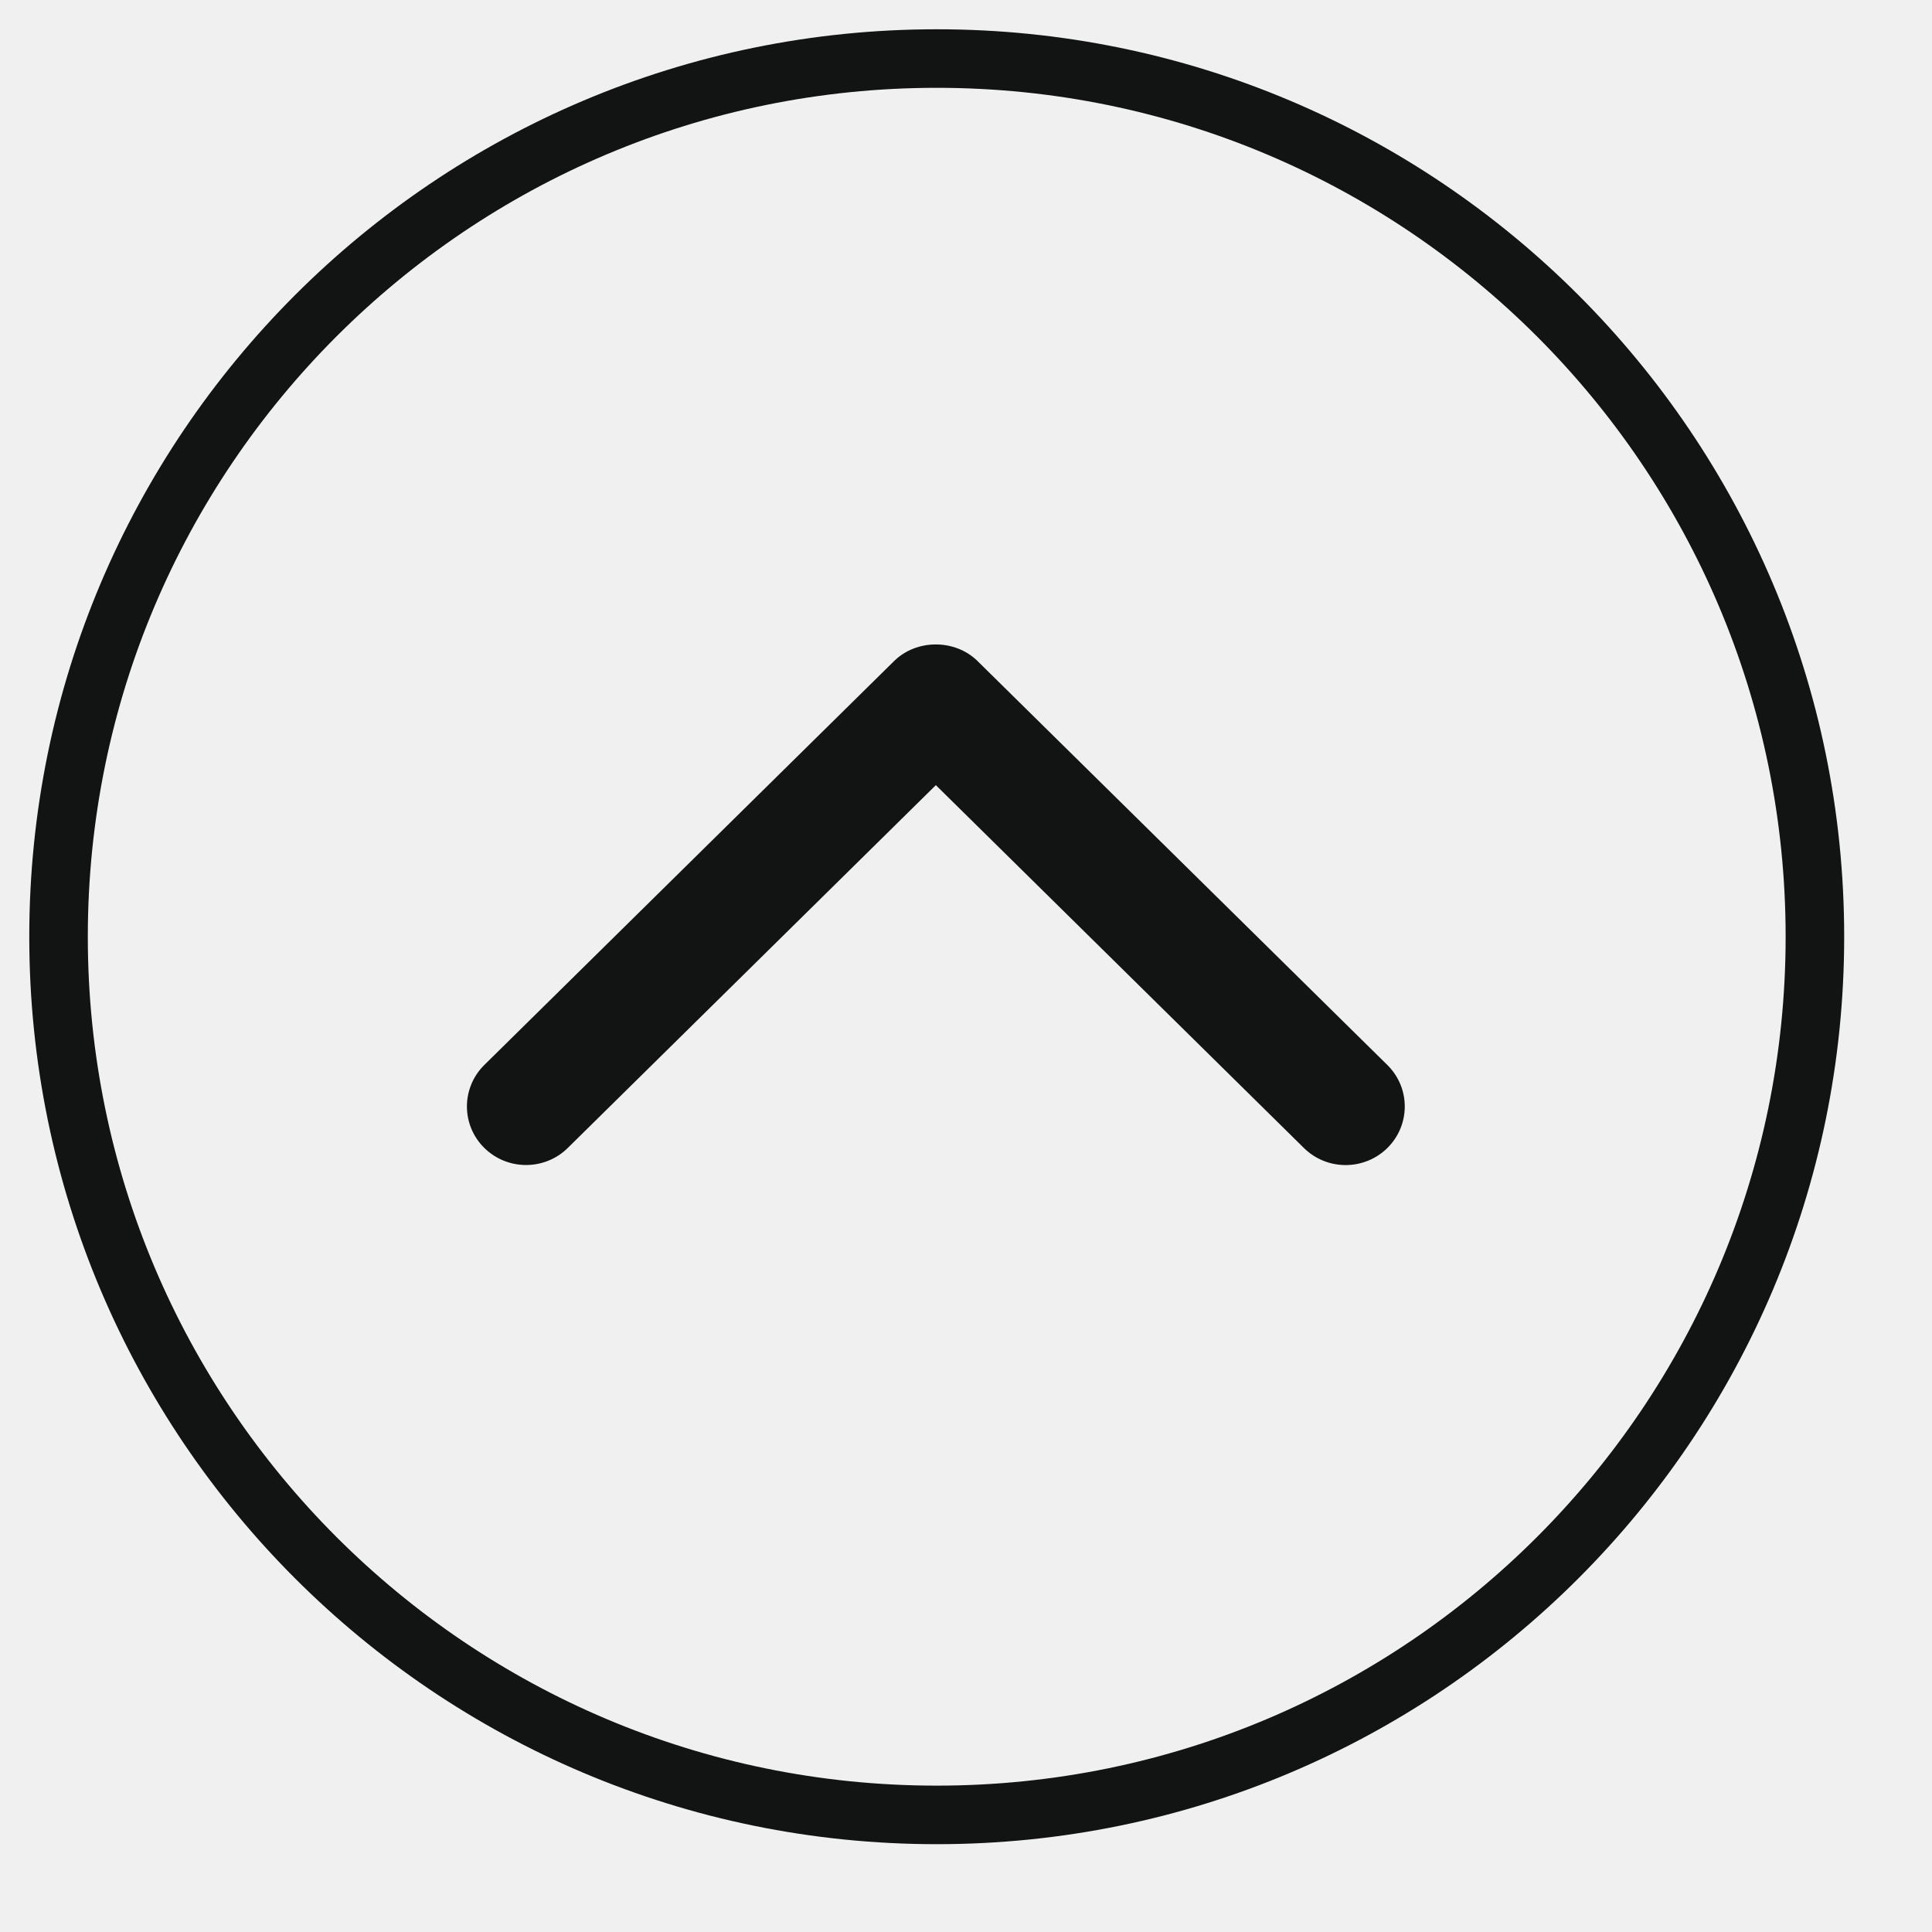
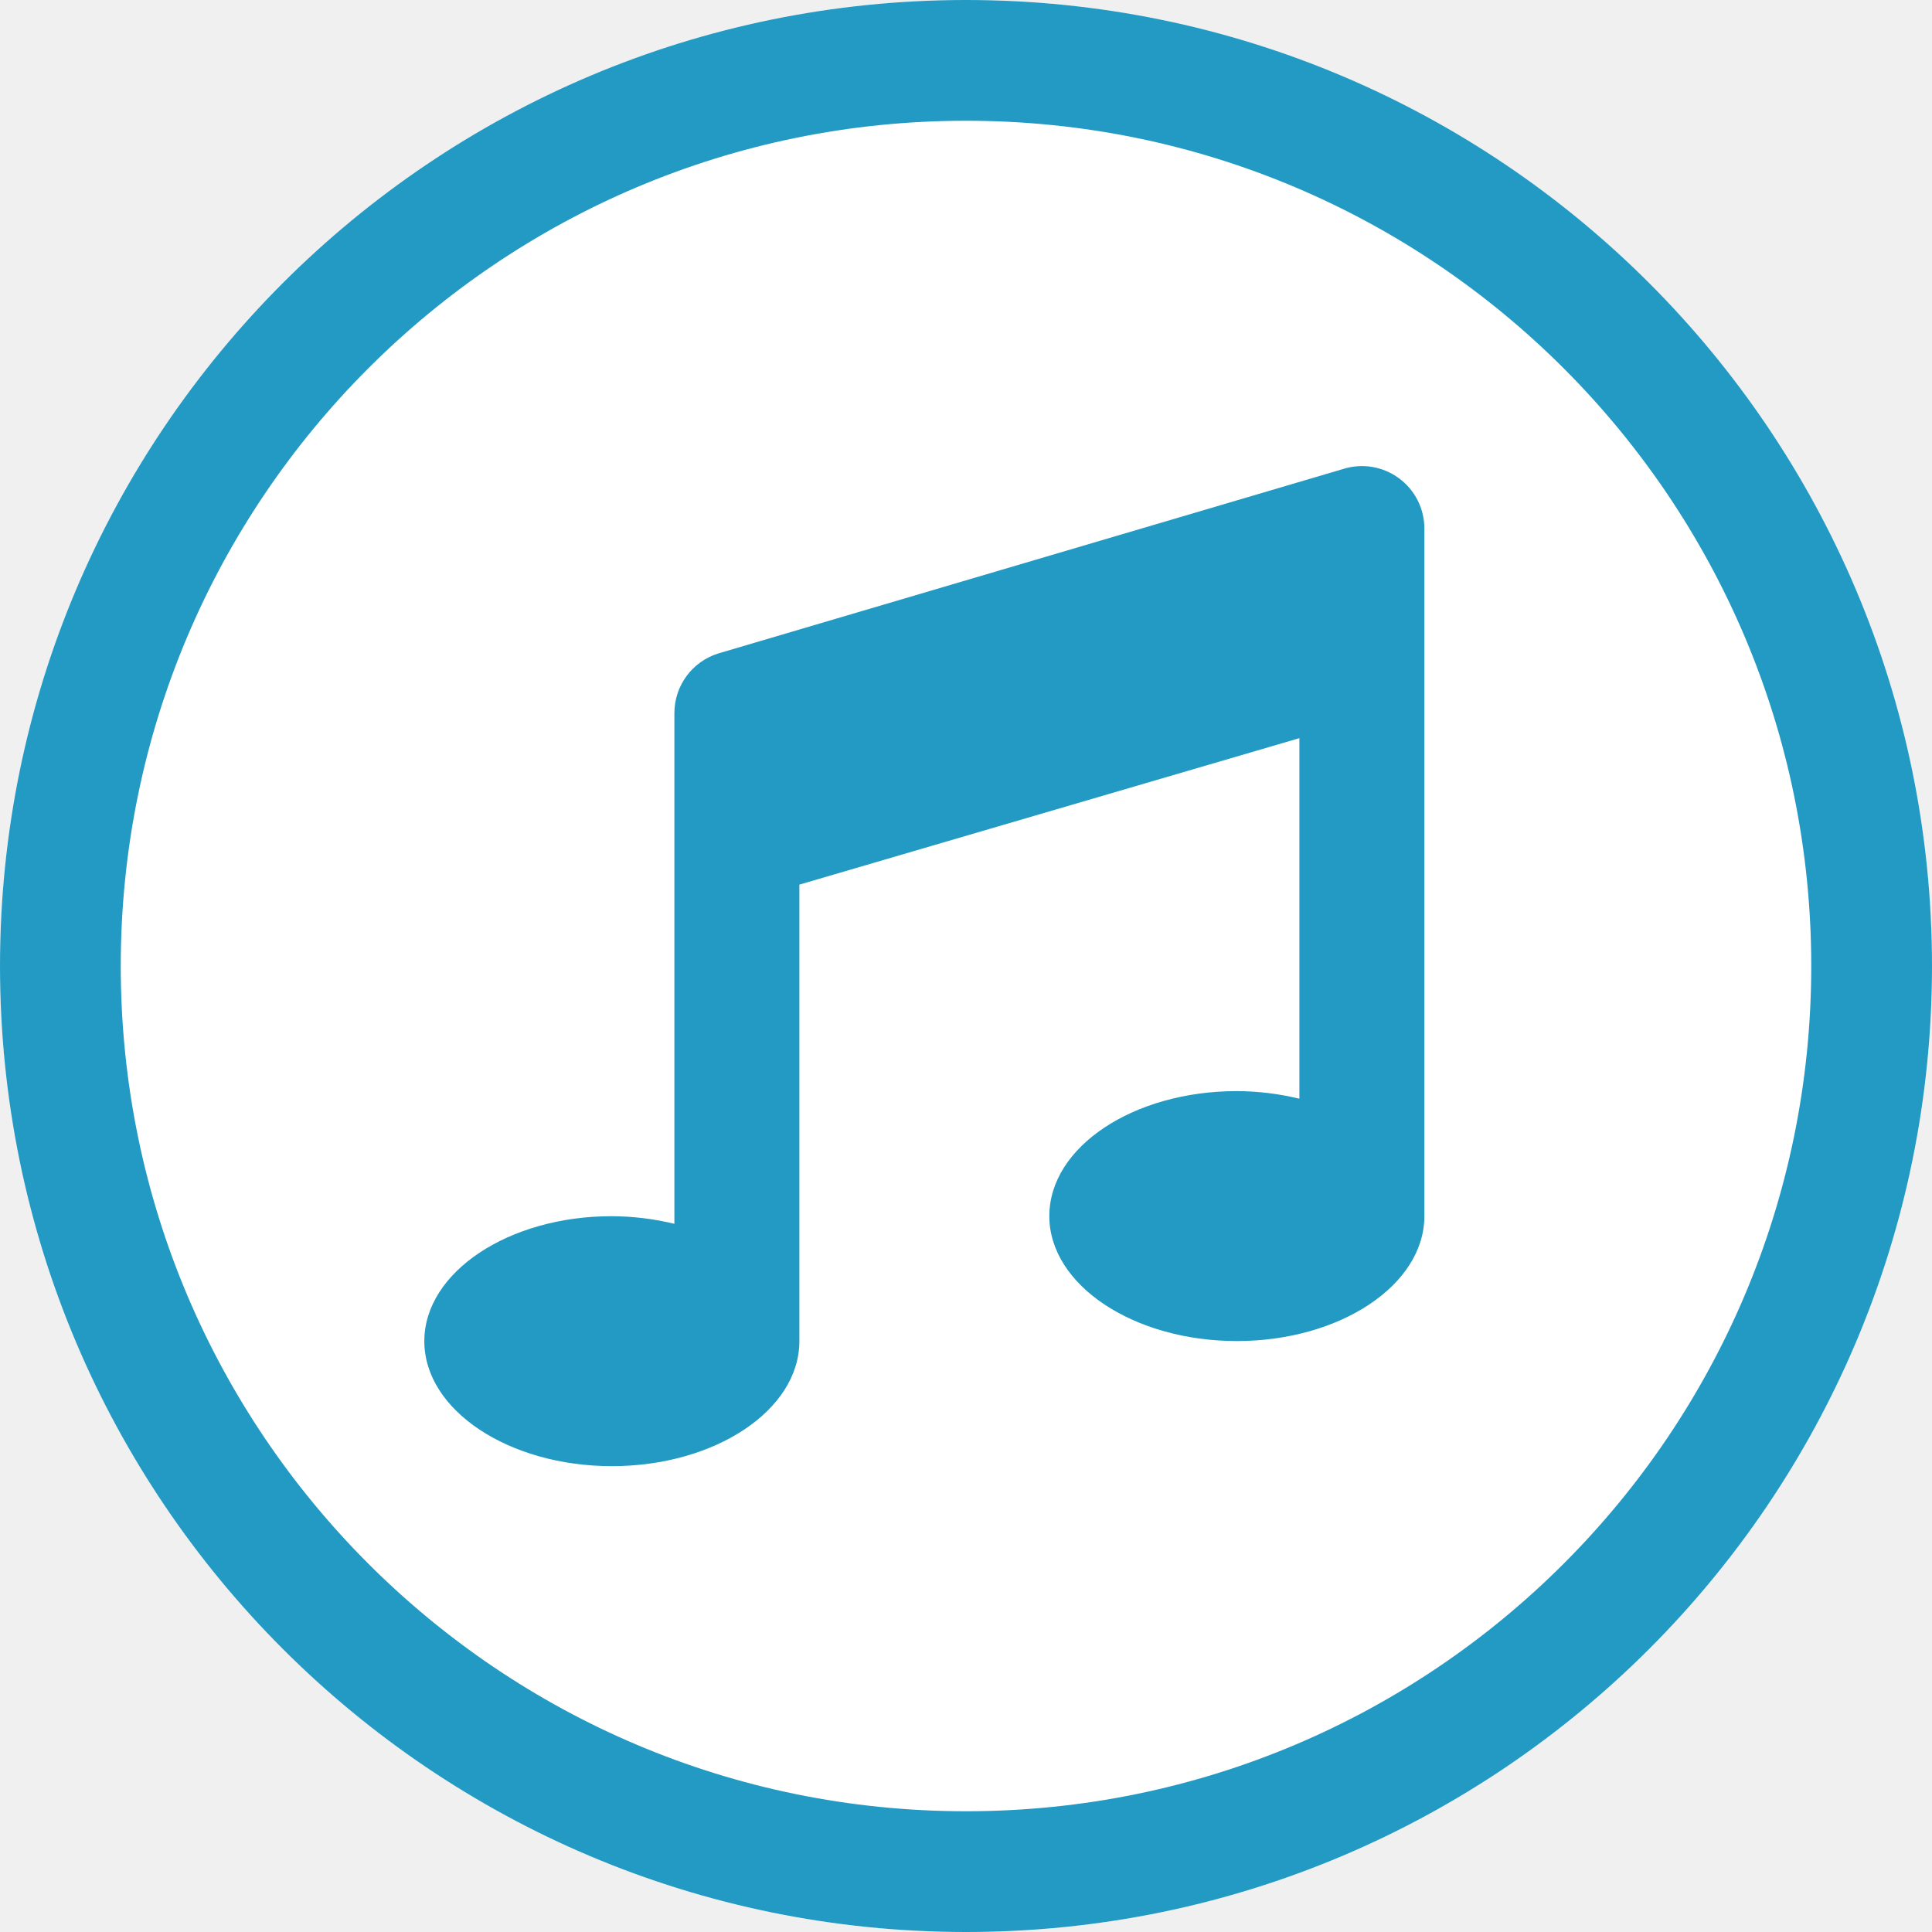
- <svg xmlns="http://www.w3.org/2000/svg" enable-background="new 0 0 33 33" height="33px" version="1.1" viewBox="0 0 33 33" width="33px" xml:space="preserve">
-   <g id="Chevron_Up_Circle">
-     <circle cx="16" cy="16" r="15" stroke="#121313" fill="none" />
-     <path d="M16.699,11.293c-0.384-0.38-1.044-0.381-1.429,0l-6.999,6.899c-0.394,0.391-0.394,1.024,0,1.414   c0.395,0.391,1.034,0.391,1.429,0l6.285-6.195l6.285,6.196c0.394,0.391,1.034,0.391,1.429,0c0.394-0.391,0.394-1.024,0-1.414   L16.699,11.293z" fill="#121313" />
+ <svg xmlns="http://www.w3.org/2000/svg" width="16" height="16" viewBox="0 0 16 16">
+   <g id="UPVOTE" transform="translate(-1128.282 -712.282)">
+     <g id="Elipse_2" data-name="Elipse 2" transform="translate(1128.282 712.282)" fill="#fff" stroke="#229ac4" stroke-width="1">
+       <circle cx="8" cy="8" r="8" stroke="none" />
+       <circle cx="8" cy="8" r="7.5" fill="none" />
+     </g>
+     <path id="Icon_awesome-music" data-name="Icon awesome-music" d="M8.282.517A.517.517,0,0,0,7.609.024L2.433,1.552a.517.517,0,0,0-.362.493V6.275a2.238,2.238,0,0,0-.518-.063C.7,6.211,0,6.675,0,7.247S.7,8.282,1.553,8.282s1.553-.463,1.553-1.035V3.466L7.247,2.253V5.239a2.238,2.238,0,0,0-.518-.063c-.858,0-1.553.463-1.553,1.035s.7,1.035,1.553,1.035,1.553-.463,1.553-1.035V.517Z" transform="translate(1131.796 716.142)" fill="#229ac4" />
  </g>
</svg>
